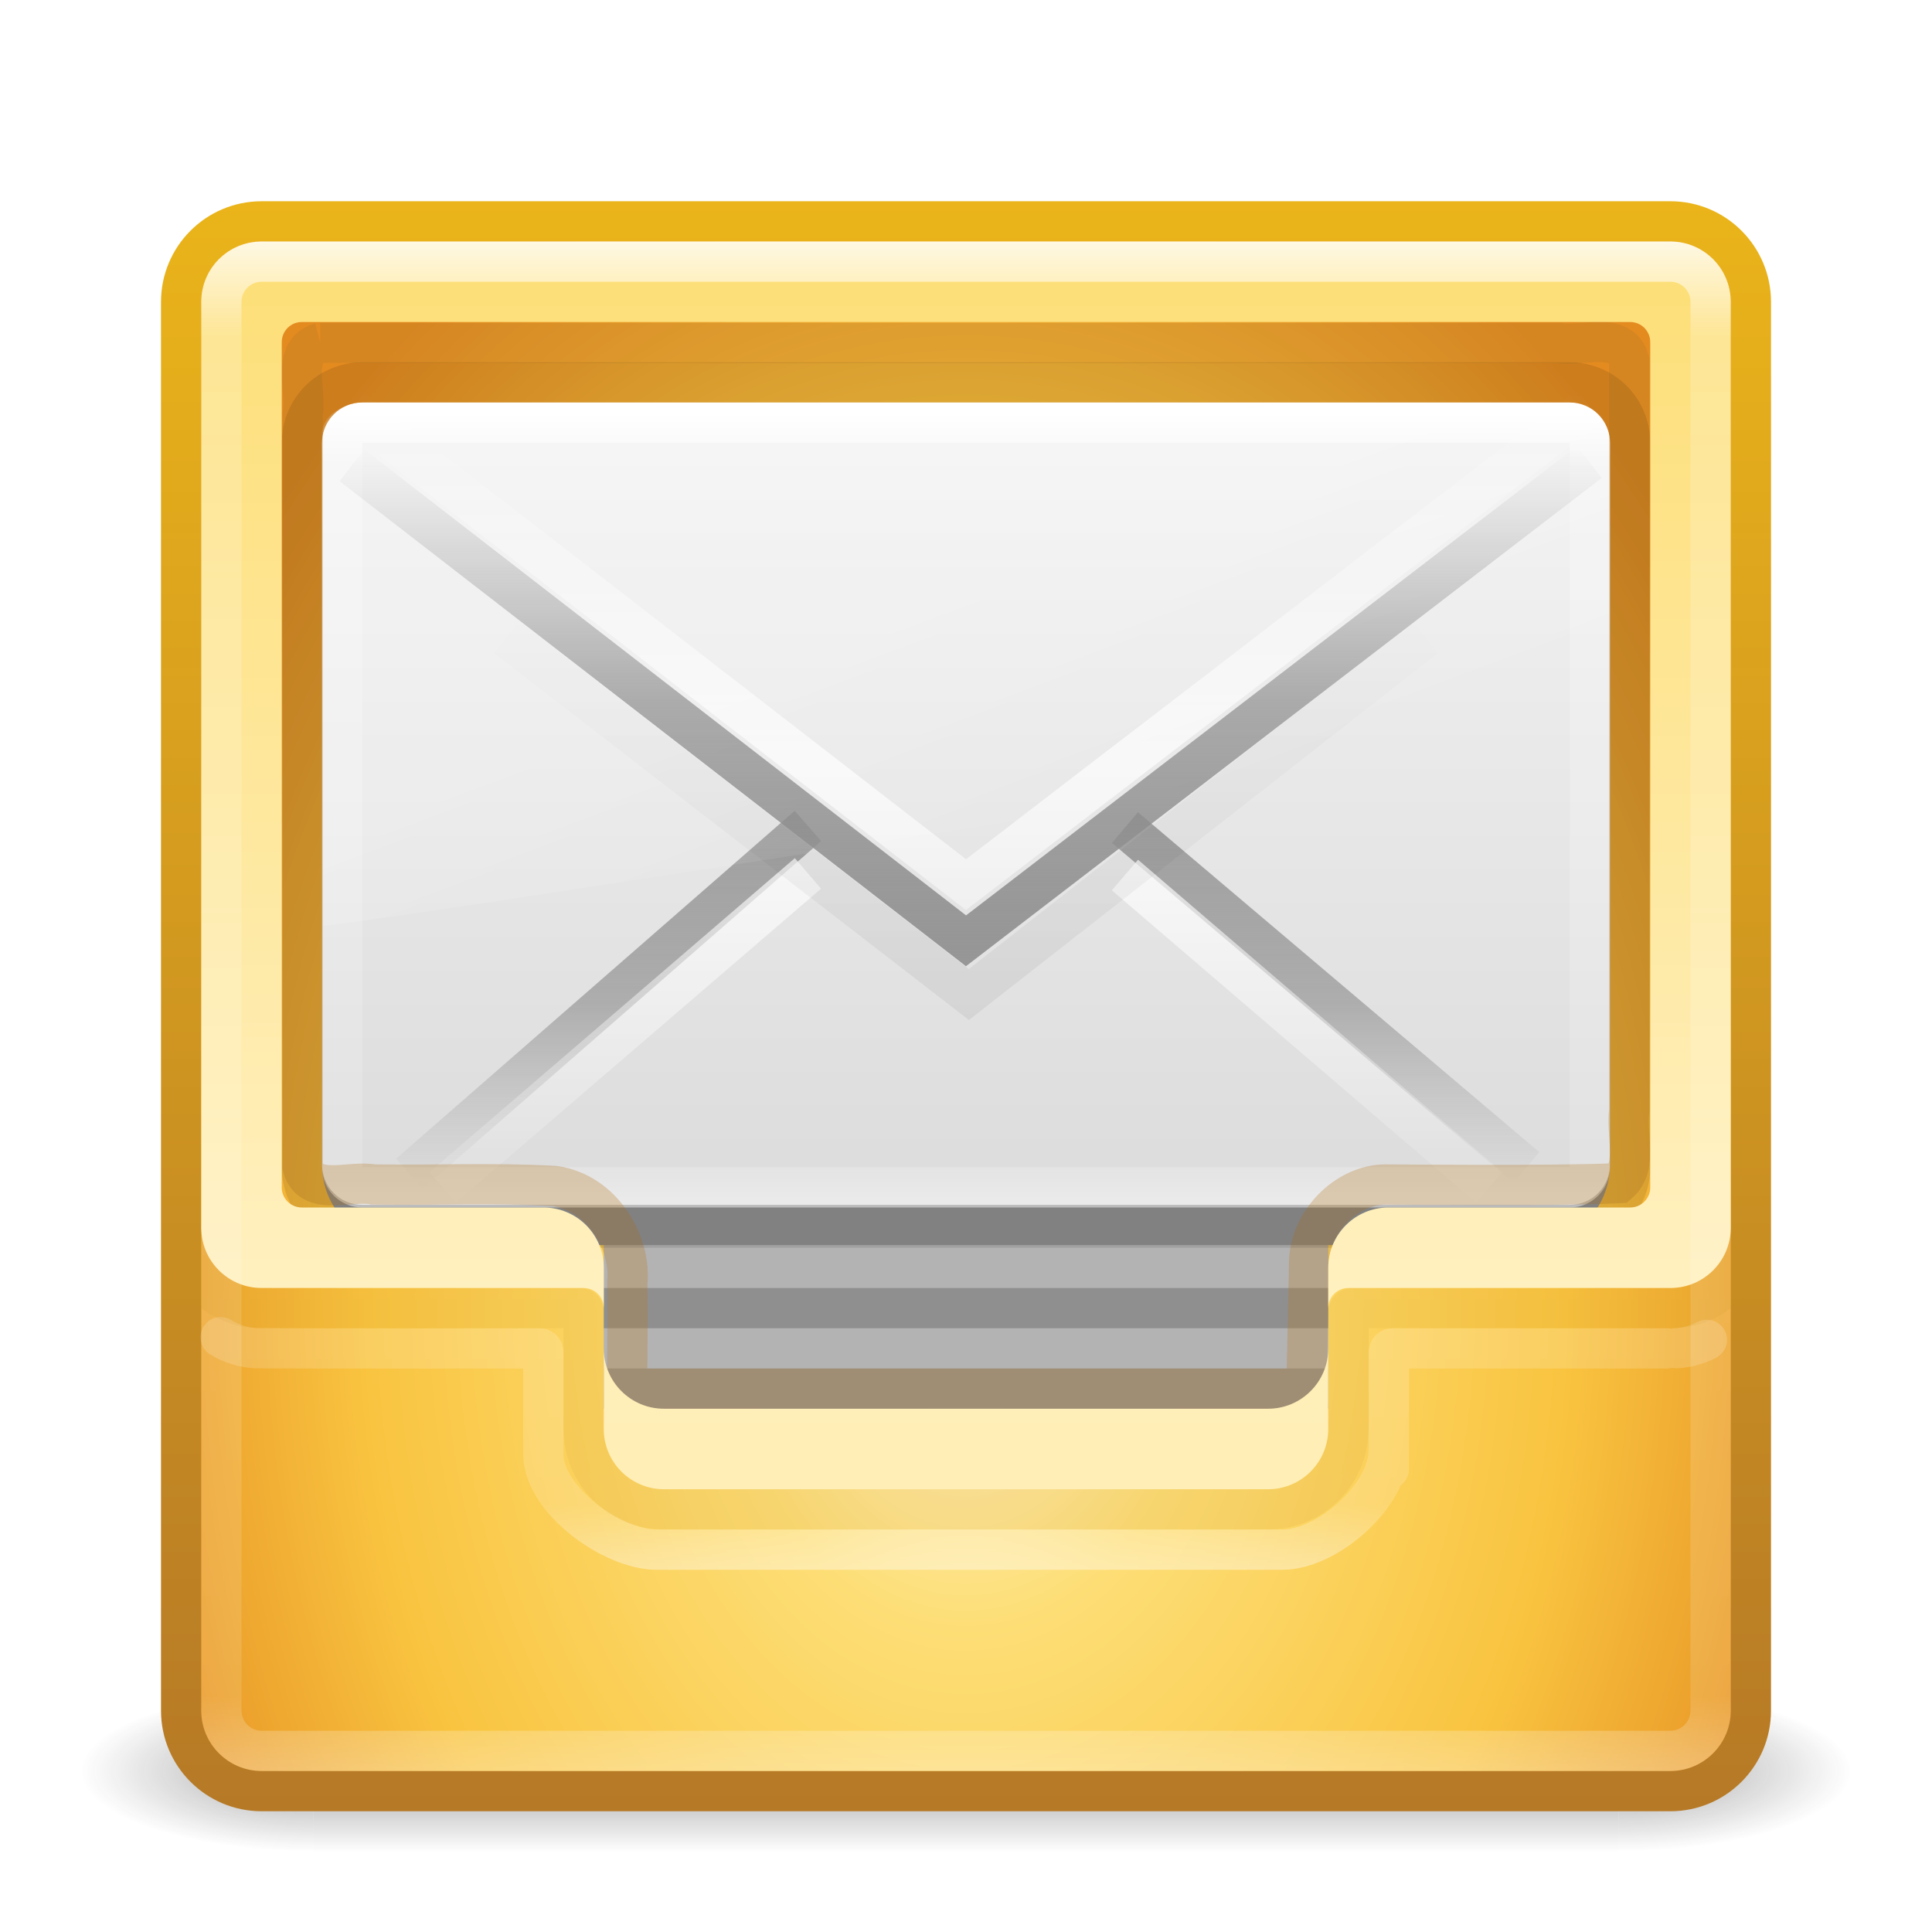
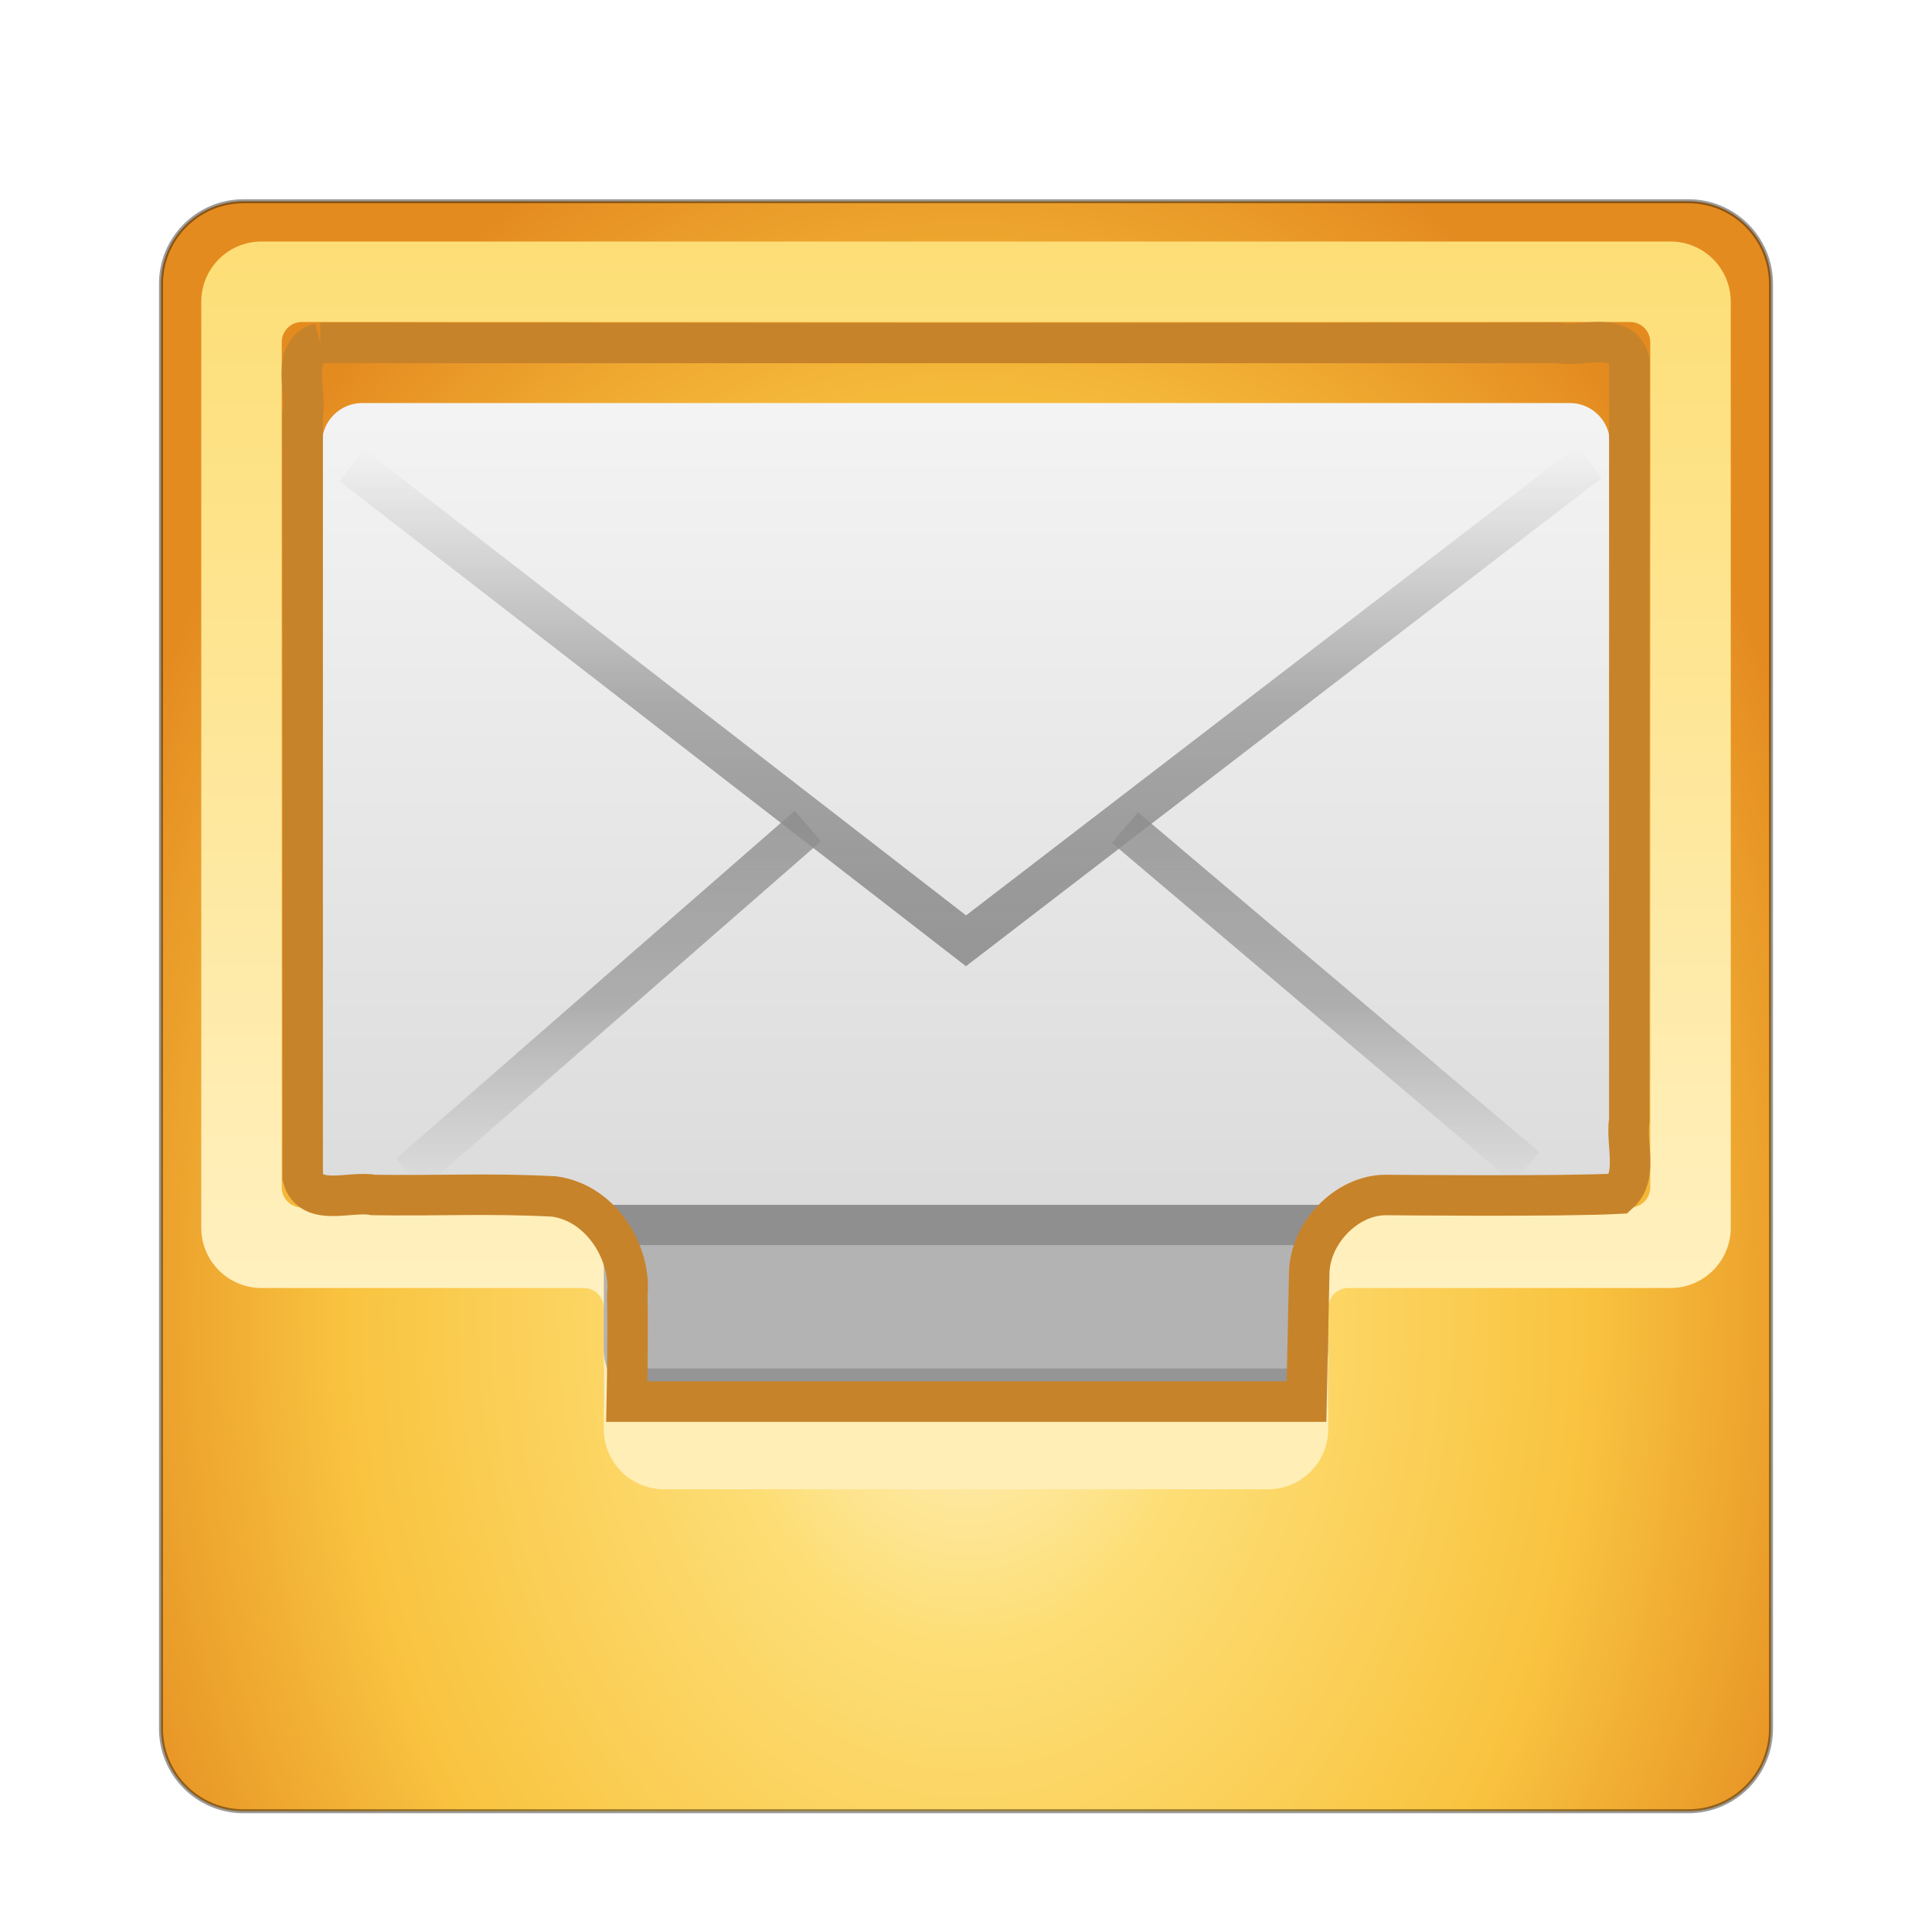
<svg xmlns="http://www.w3.org/2000/svg" xmlns:xlink="http://www.w3.org/1999/xlink" version="1.1" width="48" height="48" id="svg4471">
  <defs id="defs4473">
    <linearGradient x1="25.525" y1="35.429" x2="25.525" y2="15.738" id="linearGradient4330" xlink:href="#linearGradient3866-6" gradientUnits="userSpaceOnUse" gradientTransform="matrix(0.7348218,0,0,0.6339535,6.364435,1.185431)" spreadMethod="reflect" />
    <linearGradient id="linearGradient3866-6">
      <stop id="stop3868-7" style="stop-color:#969696;stop-opacity:1" offset="0" />
      <stop id="stop3872-0" style="stop-color:#858585;stop-opacity:0.635" offset="0.5" />
      <stop id="stop3870-0" style="stop-color:#939393;stop-opacity:0" offset="1" />
    </linearGradient>
    <linearGradient x1="24" y1="44" x2="24" y2="3.899" id="linearGradient4184" xlink:href="#linearGradient3856-8-9" gradientUnits="userSpaceOnUse" gradientTransform="matrix(-1,0,0,1,48.00585,1)" />
    <linearGradient id="linearGradient3856-8-9">
      <stop id="stop3858-7-5" style="stop-color:#b67926;stop-opacity:1" offset="0" />
      <stop id="stop3860-2-2" style="stop-color:#eab41a;stop-opacity:1" offset="1" />
    </linearGradient>
    <linearGradient x1="24" y1="5" x2="24" y2="37.992" id="linearGradient3473-5" xlink:href="#linearGradient3924-803-9" gradientUnits="userSpaceOnUse" gradientTransform="translate(1.17e-5,1.00001)" />
    <linearGradient id="linearGradient3924-803-9">
      <stop id="stop3252-4" style="stop-color:#ffffff;stop-opacity:1" offset="0" />
      <stop id="stop3254-4" style="stop-color:#ffffff;stop-opacity:0.235" offset="0.063" />
      <stop id="stop3256-1" style="stop-color:#ffffff;stop-opacity:0.157" offset="0.951" />
      <stop id="stop3258-8" style="stop-color:#ffffff;stop-opacity:0.392" offset="1" />
    </linearGradient>
    <linearGradient x1="24" y1="5" x2="24" y2="43" id="linearGradient3473" xlink:href="#linearGradient3924-803" gradientUnits="userSpaceOnUse" gradientTransform="translate(1.17e-5,1.00001)" />
    <linearGradient id="linearGradient3924-803">
      <stop id="stop3252" style="stop-color:#ffffff;stop-opacity:1" offset="0" />
      <stop id="stop3254" style="stop-color:#ffffff;stop-opacity:0.235" offset="0.063" />
      <stop id="stop3256" style="stop-color:#ffffff;stop-opacity:0.157" offset="0.951" />
      <stop id="stop3258" style="stop-color:#ffffff;stop-opacity:0.392" offset="1" />
    </linearGradient>
    <linearGradient x1="15" y1="32" x2="15" y2="6" id="linearGradient4004-8" xlink:href="#linearGradient3909-3" gradientUnits="userSpaceOnUse" />
    <linearGradient id="linearGradient3909-3">
      <stop id="stop3911-8" style="stop-color:#fff0bf;stop-opacity:1" offset="0" />
      <stop id="stop3913-4" style="stop-color:#fdde76;stop-opacity:1" offset="1" />
    </linearGradient>
    <linearGradient x1="19.567" y1="38.228" x2="19.567" y2="34.481" id="linearGradient4004-9" xlink:href="#linearGradient4026" gradientUnits="userSpaceOnUse" gradientTransform="translate(0,-1)" />
    <linearGradient id="linearGradient4026">
      <stop id="stop4028" style="stop-color:#ffeeb6;stop-opacity:1" offset="0" />
      <stop id="stop4030" style="stop-color:#feeeb7;stop-opacity:1" offset="1" />
    </linearGradient>
    <linearGradient x1="24" y1="5" x2="24" y2="43" id="linearGradient3068" xlink:href="#linearGradient3924-803-0" gradientUnits="userSpaceOnUse" gradientTransform="matrix(0.8378378,0,0,0.5135135,3.891895,7.675681)" />
    <linearGradient id="linearGradient3924-803-0">
      <stop id="stop3252-06" style="stop-color:#ffffff;stop-opacity:1" offset="0" />
      <stop id="stop3254-1" style="stop-color:#ffffff;stop-opacity:0.235" offset="0.063" />
      <stop id="stop3256-0" style="stop-color:#ffffff;stop-opacity:0.157" offset="0.951" />
      <stop id="stop3258-2" style="stop-color:#ffffff;stop-opacity:0.392" offset="1" />
    </linearGradient>
    <linearGradient x1="16.626" y1="15.298" x2="20.055" y2="24.628" id="linearGradient3071" xlink:href="#linearGradient8265-821-176-38-919-66-249-7-7" gradientUnits="userSpaceOnUse" gradientTransform="matrix(0.6947203,0,0,0.7048349,7.294215,5.973834)" />
    <linearGradient id="linearGradient8265-821-176-38-919-66-249-7-7">
      <stop id="stop2687-1-9" style="stop-color:#ffffff;stop-opacity:1" offset="0" />
      <stop id="stop2689-5-4" style="stop-color:#ffffff;stop-opacity:0" offset="1" />
    </linearGradient>
    <linearGradient x1="25.525" y1="30.189" x2="25.525" y2="15.738" id="linearGradient3074" xlink:href="#linearGradient3333-4-4" gradientUnits="userSpaceOnUse" gradientTransform="matrix(0.7348218,0,0,0.6339535,6.364435,-0.2093677)" spreadMethod="reflect" />
    <linearGradient id="linearGradient3333-4-4">
      <stop id="stop3335-4-6" style="stop-color:#ffffff;stop-opacity:1" offset="0" />
      <stop id="stop3337-7-2" style="stop-color:#ffffff;stop-opacity:0" offset="1" />
    </linearGradient>
    <linearGradient x1="23.904" y1="35.75" x2="23.904" y2="20.443" id="linearGradient3077" xlink:href="#linearGradient3495" gradientUnits="userSpaceOnUse" gradientTransform="matrix(0.7333603,0,0,0.6765601,6.47007,1.346523)" />
    <linearGradient id="linearGradient3495">
      <stop id="stop3497" style="stop-color:#000000;stop-opacity:1" offset="0" />
      <stop id="stop3874" style="stop-color:#000000;stop-opacity:0.498" offset="0.5" />
      <stop id="stop3499" style="stop-color:#000000;stop-opacity:0" offset="1" />
    </linearGradient>
    <linearGradient x1="25.525" y1="30.189" x2="25.525" y2="15.738" id="linearGradient3080" xlink:href="#linearGradient3333-4" gradientUnits="userSpaceOnUse" gradientTransform="matrix(0.7348218,0,0,0.6339535,6.364435,2.364474)" spreadMethod="reflect" />
    <linearGradient id="linearGradient3333-4">
      <stop id="stop3335-4" style="stop-color:#ffffff;stop-opacity:1" offset="0" />
      <stop id="stop3337-7" style="stop-color:#ffffff;stop-opacity:0" offset="1" />
    </linearGradient>
    <linearGradient x1="25.525" y1="30.189" x2="25.525" y2="15.738" id="linearGradient3083" xlink:href="#linearGradient3866" gradientUnits="userSpaceOnUse" gradientTransform="matrix(0.7348218,0,0,0.6339535,6.364435,1.185431)" spreadMethod="reflect" />
    <linearGradient id="linearGradient3866">
      <stop id="stop3868" style="stop-color:#a0a0a0;stop-opacity:1" offset="0" />
      <stop id="stop3872" style="stop-color:#8f8f8f;stop-opacity:0.635" offset="0.5" />
      <stop id="stop3870" style="stop-color:#9d9d9d;stop-opacity:0" offset="1" />
    </linearGradient>
    <linearGradient x1="20.053" y1="10.637" x2="20.053" y2="45.244" id="linearGradient3086" xlink:href="#linearGradient3600" gradientUnits="userSpaceOnUse" gradientTransform="matrix(0.7111112,0,0,0.6036589,6.933334,3.070424)" />
    <linearGradient id="linearGradient3600">
      <stop id="stop3602" style="stop-color:#f4f4f4;stop-opacity:1" offset="0" />
      <stop id="stop3604" style="stop-color:#dbdbdb;stop-opacity:1" offset="1" />
    </linearGradient>
-     <radialGradient cx="19.74" cy="8.45" r="20" fx="19.74" fy="8.45" id="radialGradient3155" xlink:href="#linearGradient3846" gradientUnits="userSpaceOnUse" gradientTransform="matrix(3.8129384e-8,1.535959,-1.126235,0,33.5165,2.068778)" />
+     <radialGradient cx="19.74" cy="8.45" r="20" fx="19.74" fy="8.45" id="radialGradient3155" xlink:href="#linearGradient3846" gradientUnits="userSpaceOnUse" gradientTransform="matrix(3.910706e-8,1.575343,-1.155112,0,33.76051,1.480798)" />
    <linearGradient id="linearGradient3846">
      <stop id="stop3848" style="stop-color:#fff3cb;stop-opacity:1" offset="0" />
      <stop id="stop3850" style="stop-color:#fdde76;stop-opacity:1" offset="0.262" />
      <stop id="stop3852" style="stop-color:#f9c440;stop-opacity:1" offset="0.661" />
      <stop id="stop3854" style="stop-color:#e48b20;stop-opacity:1" offset="1" />
    </linearGradient>
    <linearGradient x1="24" y1="44" x2="24" y2="3.899" id="linearGradient3157" xlink:href="#linearGradient3856" gradientUnits="userSpaceOnUse" gradientTransform="translate(-4.3e-5,1)" />
    <linearGradient id="linearGradient3856">
      <stop id="stop3858" style="stop-color:#b67926;stop-opacity:1" offset="0" />
      <stop id="stop3860" style="stop-color:#eab41a;stop-opacity:1" offset="1" />
    </linearGradient>
    <radialGradient cx="4.993" cy="43.5" r="2.5" fx="4.993" fy="43.5" id="radialGradient3013-896" xlink:href="#linearGradient3688-166-749-2-324" gradientUnits="userSpaceOnUse" gradientTransform="matrix(2.003784,0,0,1.4,27.98813,-17.4)" />
    <linearGradient id="linearGradient3688-166-749-2-324">
      <stop id="stop3216" style="stop-color:#181818;stop-opacity:1" offset="0" />
      <stop id="stop3218" style="stop-color:#181818;stop-opacity:0" offset="1" />
    </linearGradient>
    <radialGradient cx="4.993" cy="43.5" r="2.5" fx="4.993" fy="43.5" id="radialGradient3015-826" xlink:href="#linearGradient3688-464-309-8-331" gradientUnits="userSpaceOnUse" gradientTransform="matrix(2.003784,0,0,1.4,-20.01187,-104.4)" />
    <linearGradient id="linearGradient3688-464-309-8-331">
      <stop id="stop3222" style="stop-color:#181818;stop-opacity:1" offset="0" />
      <stop id="stop3224" style="stop-color:#181818;stop-opacity:0" offset="1" />
    </linearGradient>
    <linearGradient id="linearGradient3702-501-757-6-946">
      <stop id="stop3228" style="stop-color:#181818;stop-opacity:0" offset="0" />
      <stop id="stop3230" style="stop-color:#181818;stop-opacity:1" offset="0.5" />
      <stop id="stop3232" style="stop-color:#181818;stop-opacity:0" offset="1" />
    </linearGradient>
    <linearGradient x1="25.058" y1="47.028" x2="25.058" y2="39.999" id="linearGradient4469" xlink:href="#linearGradient3702-501-757-6-946" gradientUnits="userSpaceOnUse" />
  </defs>
-   <g id="layer1">
-     <g transform="matrix(1.157895,0,0,0.5714286,-3.789476,19.14286)" id="g3712-0" style="opacity:0.4">
-       <rect width="5" height="7" x="38" y="40" id="rect2801-4" style="fill:url(#radialGradient3013-896);fill-opacity:1;stroke:none" />
-       <rect width="5" height="7" x="-10" y="-47" transform="scale(-1,-1)" id="rect3696-8" style="fill:url(#radialGradient3015-826);fill-opacity:1;stroke:none" />
-       <rect width="28" height="7" x="10" y="40" id="rect3700-7" style="fill:url(#linearGradient4469);fill-opacity:1;stroke:none" />
-     </g>
-     <rect width="39" height="39" rx="2" ry="2" x="4.5" y="5.5" id="rect5505-21" style="color:#000000;fill:url(#radialGradient3155);fill-opacity:1;fill-rule:nonzero;stroke:url(#linearGradient3157);stroke-width:1;stroke-linecap:round;stroke-linejoin:round;stroke-miterlimit:4;stroke-opacity:1;stroke-dasharray:none;stroke-dashoffset:0;marker:none;visibility:visible;display:inline;overflow:visible;enable-background:accumulate" />
-     <rect width="18" height="5" rx="0" ry="0" x="15" y="30" id="rect4813" style="color:#000000;fill:#b3b3b3;fill-opacity:1;fill-rule:nonzero;stroke:none;stroke-width:1;marker:none;visibility:visible;display:inline;overflow:visible;enable-background:accumulate" />
-     <path d="m 15,32.5 18,0" id="path4815" style="opacity:0.2;fill:none;stroke:#000000;stroke-width:1px;stroke-linecap:butt;stroke-linejoin:miter;stroke-opacity:1" />
-     <path d="m 15,34.5 18,0" id="path4815-2" style="opacity:0.17;fill:none;stroke:#000000;stroke-width:1px;stroke-linecap:butt;stroke-linejoin:miter;stroke-opacity:1" />
-     <rect width="32" height="19.921" rx="2" ry="2" x="8" y="11.013" id="rect2396-9-0" style="fill:#8f8f8f;fill-opacity:1;fill-rule:evenodd;stroke:none;stroke-width:1;marker:none;visibility:visible;display:inline;overflow:visible;enable-background:accumulate" />
-     <rect width="32" height="19.921" rx="1" ry="1" x="8" y="10.013" id="rect2396-9" style="fill:url(#linearGradient3086);fill-opacity:1;fill-rule:evenodd;stroke:none;stroke-width:1;marker:none;visibility:visible;display:inline;overflow:visible;enable-background:accumulate" />
-     <path d="m 20.073,20.521 -9.902,8.642 z m 7.876,0.04 9.971,8.444 z" id="path3341-2" style="fill:none;stroke:url(#linearGradient3083);stroke-width:1;stroke-linecap:butt;stroke-linejoin:miter;stroke-miterlimit:4;stroke-opacity:1;stroke-dasharray:none;stroke-dashoffset:0;marker:none;visibility:visible;display:inline;overflow:visible;enable-background:accumulate" />
-     <path d="M 20.073,21.7 11,29.5 z m 7.876,0.04 L 37,29.5 z" id="path3341-2-6" style="opacity:0.7;fill:none;stroke:url(#linearGradient3080);stroke-width:1;stroke-linecap:butt;stroke-linejoin:miter;stroke-miterlimit:4;stroke-opacity:1;stroke-dasharray:none;stroke-dashoffset:0;marker:none;visibility:visible;display:inline;overflow:visible;enable-background:accumulate" />
-     <path d="m 12.583,15.833 11.488,8.875 11.347,-8.875" id="path3493" style="opacity:0.06;fill:none;stroke:url(#linearGradient3077);stroke-width:1;stroke-linecap:butt;stroke-linejoin:miter;stroke-miterlimit:4;stroke-opacity:1;stroke-dasharray:none" />
-     <path d="M 8.743,10.164 24,21.979 39.488,10.085" id="path3926" style="opacity:0.7;fill:none;stroke:url(#linearGradient3074);stroke-width:1;stroke-linecap:butt;stroke-linejoin:miter;stroke-miterlimit:4;stroke-opacity:1;stroke-dasharray:none;stroke-dashoffset:0;marker:none;visibility:visible;display:inline;overflow:visible;enable-background:accumulate" />
-     <path d="M 9.094,10 C 8.522,10 8,10.316 8,10.797 L 8.011,23 c 0.921,-0.013 31.291,-4.792 31.989,-5.022 l 0,-7.026 C 40,10.585 39.518,10 39.023,10 z" id="path3333" style="opacity:0.2;fill:url(#linearGradient3071);fill-opacity:1;fill-rule:evenodd;stroke:none" />
-     <rect width="31" height="19" rx="0.5" ry="0.5" x="8.5" y="10.5" id="rect6741-1-5" style="fill:none;stroke:url(#linearGradient3068);stroke-width:1;stroke-linecap:round;stroke-linejoin:round;stroke-miterlimit:4;stroke-opacity:1;stroke-dasharray:none;stroke-dashoffset:0" />
-     <path d="m 7.959,8.52 c -0.749,0.196 -0.328,1.179 -0.439,1.756 0,6.238 0,12.476 0,18.714 0.196,0.749 1.18,0.328 1.758,0.438 1.648,0.024 2.853,-0.049 4.495,0.036 1.198,0.169 1.914,1.421 1.812,2.408 0.021,1.1 -0.012,2.627 -0.012,2.627 l 16.886,0 0.067,-3.128 c 0,-0.99 0.917,-1.943 1.903,-1.943 0,0 4.346,0.044 5.787,-0.033 0.494,-0.431 0.17,-1.217 0.263,-1.811 0,-6.209 0,-12.418 0,-18.626 -0.196,-0.749 -1.18,-0.328 -1.758,-0.438 -10.255,0 -20.509,0 -30.764,-1e-6 z" id="path7715" style="opacity:0.3;color:#000000;fill:none;stroke:#b67926;stroke-width:1;stroke-linejoin:miter;stroke-miterlimit:4;stroke-opacity:1;stroke-dasharray:none;marker:none;visibility:visible;display:inline;overflow:visible;enable-background:accumulate" />
-     <rect width="33" height="21" rx="1.5" ry="1.5" x="7.5" y="9.5" id="rect2396-9-3" style="opacity:0.1;fill:none;stroke:#000000;stroke-width:1;stroke-opacity:1;marker:none;visibility:visible;display:inline;overflow:visible;enable-background:accumulate" />
-     <path d="m 15,33.5 0,2 c 0,0.831 0.669,1.5 1.5,1.5 l 15,0 c 0.831,0 1.5,-0.669 1.5,-1.5 l 0,-2 c 0,0.831 -0.669,1.5 -1.5,1.5 l -15,0 C 15.669,35 15,34.331 15,33.5 z" id="rect3877" style="color:#000000;fill:url(#linearGradient4004-9);fill-opacity:1;fill-rule:nonzero;stroke:none;stroke-width:1;marker:none;visibility:visible;display:inline;overflow:visible;enable-background:accumulate" />
-     <path d="M 6.5,6 C 5.669,6 5,6.669 5,7.5 l 0,23 C 5,31.331 5.669,32 6.5,32 l 4,0 2.188,0 1.812,0 c 0.277,0 0.5,0.223 0.5,0.5 l 0,-1 C 15,30.669 14.331,30 13.5,30 l -0.812,0 -1.188,0 -4,0 C 7.223,30 7,29.777 7,29.5 L 7,8.5 C 7,8.223 7.223,8 7.5,8 l 33,0 C 40.777,8 41,8.223 41,8.5 l 0,21 c 0,0.277 -0.223,0.5 -0.5,0.5 l -4,0 -1.5,0 -0.5,0 C 33.669,30 33,30.669 33,31.5 l 0,1 C 33,32.223 33.223,32 33.5,32 l 1.5,0 2.5,0 4,0 c 0.831,0 1.5,-0.669 1.5,-1.5 l 0,-23 C 43,6.669 42.331,6 41.5,6 l -35,0 z" id="rect3856" style="color:#000000;fill:url(#linearGradient4004-8);fill-opacity:1;fill-rule:nonzero;stroke:none;stroke-width:1;marker:none;visibility:visible;display:inline;overflow:visible;enable-background:accumulate" />
-     <rect width="37" height="37" rx="1" ry="1" x="5.5" y="6.5" id="rect6741-1" style="opacity:0.8;fill:none;stroke:url(#linearGradient3473);stroke-width:1;stroke-linecap:round;stroke-linejoin:round;stroke-miterlimit:4;stroke-opacity:1;stroke-dasharray:none;stroke-dashoffset:0" />
-     <path d="m 41.66,33.494 c 0.263,-0.014 0.516,-0.087 0.746,-0.206 M 34.506,36.5 l 0,-2.906 c 0,-0.055 0.038,-0.094 0.094,-0.094 l 6.812,0 m -6.912,2.549 c 0,1.108 -1.524,2.451 -2.632,2.451 l -15.557,0 c -1.108,0 -2.812,-1.253 -2.812,-2.361 l 0,-2.545 c 0,-0.055 -0.038,-0.094 -0.094,-0.094 0,0 -5.971,0.007 -7.06,-0.006 -0.308,-0.017 -0.603,-0.114 -0.863,-0.271" id="rect4076-3-1" style="color:#000000;fill:none;stroke:url(#linearGradient3473-5);stroke-width:1;stroke-linecap:round;stroke-linejoin:round;stroke-miterlimit:4;stroke-opacity:1;stroke-dasharray:none;stroke-dashoffset:0;marker:none;visibility:visible;display:inline;overflow:visible;enable-background:accumulate" />
-     <path d="M 41.66,32.494 C 42.617,32.442 43.448,31.611 43.5,30.654 M 33.506,35.5 l 0,-2.906 c 0,-0.055 0.038,-0.094 0.094,-0.094 l 7.812,0 M 33.5,34.938 33.5,35.5 c 0,1.108 -0.892,2 -2,2 l -15,0 c -1.108,0 -2,-0.892 -2,-2 l 0,-2.906 C 14.5,32.538 14.462,32.5 14.406,32.5 c 0,0 -6.971,0.007 -8.061,-0.006 C 5.389,32.442 4.558,31.611 4.506,30.654" id="rect4076-3" style="opacity:0.1;color:#000000;fill:none;stroke:url(#linearGradient4184);stroke-width:1;stroke-linecap:round;stroke-linejoin:round;stroke-miterlimit:4;stroke-opacity:1;stroke-dasharray:none;stroke-dashoffset:0;marker:none;visibility:visible;display:inline;overflow:visible;enable-background:accumulate" />
-     <path d="M 8.743,11.559 24,23.374 39.488,11.479" id="path3341-2-2" style="fill:none;stroke:url(#linearGradient4330);stroke-width:1;stroke-linecap:butt;stroke-linejoin:miter;stroke-miterlimit:4;stroke-opacity:1;stroke-dasharray:none;stroke-dashoffset:0;marker:none;visibility:visible;display:inline;overflow:visible;enable-background:accumulate" />
-   </g>
+   <rect style="color:#000000;display:inline;overflow:visible;visibility:visible;fill:url(#radialGradient3155);fill-opacity:1;fill-rule:nonzero;stroke:#000000;stroke-width:0.1;stroke-linecap:round;stroke-linejoin:round;stroke-miterlimit:4;stroke-dasharray:none;stroke-dashoffset:0;stroke-opacity:0.392;marker:none;enable-background:accumulate" id="rect5505-21" y="5" x="4" ry="2.051" rx="2.051" height="40" width="40" />
+   <rect style="color:#000000;display:inline;overflow:visible;visibility:visible;fill:#b3b3b3;fill-opacity:1;fill-rule:nonzero;stroke:none;stroke-width:1;marker:none;enable-background:accumulate" id="rect4813" y="30" x="15" ry="0" rx="0" height="5" width="18" />
+   <path style="opacity:0.17;fill:none;stroke:#000000;stroke-width:1px;stroke-linecap:butt;stroke-linejoin:miter;stroke-opacity:1" id="path4815-2" d="M 15,34.5 H 33" />
+   <rect style="display:inline;overflow:visible;visibility:visible;fill:#8f8f8f;fill-opacity:1;fill-rule:evenodd;stroke:none;stroke-width:1;marker:none;enable-background:accumulate" id="rect2396-9-0" y="11.013" x="8" ry="2" rx="2" height="19.921" width="32" />
+   <rect style="display:inline;overflow:visible;visibility:visible;fill:url(#linearGradient3086);fill-opacity:1;fill-rule:evenodd;stroke:none;stroke-width:1;marker:none;enable-background:accumulate" id="rect2396-9" y="10.013" x="8" ry="1" rx="1" height="19.921" width="32" />
+   <path style="display:inline;overflow:visible;visibility:visible;fill:none;stroke:url(#linearGradient3083);stroke-width:1;stroke-linecap:butt;stroke-linejoin:miter;stroke-miterlimit:4;stroke-dasharray:none;stroke-dashoffset:0;stroke-opacity:1;marker:none;enable-background:accumulate" id="path3341-2" d="m 20.073,20.521 -9.902,8.642 z m 7.876,0.04 9.971,8.444 z" />
+   <path style="color:#000000;display:inline;overflow:visible;visibility:visible;fill:url(#linearGradient4004-9);fill-opacity:1;fill-rule:nonzero;stroke:none;stroke-width:1;marker:none;enable-background:accumulate" id="rect3877" d="m 15,33.5 v 2 c 0,0.831 0.669,1.5 1.5,1.5 h 15 c 0.831,0 1.5,-0.669 1.5,-1.5 v -2 c 0,0.831 -0.669,1.5 -1.5,1.5 h -15 C 15.669,35 15,34.331 15,33.5 Z" />
+   <path style="color:#000000;display:inline;overflow:visible;visibility:visible;fill:url(#linearGradient4004-8);fill-opacity:1;fill-rule:nonzero;stroke:none;stroke-width:1;marker:none;enable-background:accumulate" id="rect3856" d="M 6.5,6 C 5.669,6 5,6.669 5,7.5 v 23 C 5,31.331 5.669,32 6.5,32 h 4 2.188 1.812 c 0.277,0 0.5,0.223 0.5,0.5 v -1 C 15,30.669 14.331,30 13.5,30 H 12.688 11.5 7.5 C 7.223,30 7,29.777 7,29.5 V 8.5 C 7,8.223 7.223,8 7.5,8 h 33 C 40.777,8 41,8.223 41,8.5 v 21 C 41,29.777 40.777,30 40.5,30 H 36.5 35 34.5 C 33.669,30 33,30.669 33,31.5 v 1 C 33,32.223 33.223,32 33.5,32 h 1.5 2.5 4 C 42.331,32 43,31.331 43,30.5 V 7.5 C 43,6.669 42.331,6 41.5,6 Z" />
+   <path style="display:inline;overflow:visible;visibility:visible;fill:none;stroke:url(#linearGradient4330);stroke-width:1;stroke-linecap:butt;stroke-linejoin:miter;stroke-miterlimit:4;stroke-dasharray:none;stroke-dashoffset:0;stroke-opacity:1;marker:none;enable-background:accumulate" id="path3341-2-2" d="M 8.743,11.559 24,23.374 39.488,11.479" />
+   <path style="color:#000000;display:inline;overflow:visible;visibility:visible;opacity:1;fill:none;stroke:#c7832a;stroke-width:1.006;stroke-linejoin:miter;stroke-miterlimit:4;stroke-dasharray:none;stroke-opacity:1;marker:none;enable-background:accumulate" id="path7715" d="m 7.959,8.521 c -0.749,0.199 -0.328,1.193 -0.439,1.778 0,6.315 0,12.631 0,18.946 0.196,0.758 1.18,0.332 1.758,0.444 1.648,0.025 2.853,-0.049 4.495,0.037 1.198,0.171 1.914,1.439 1.812,2.437 0.021,1.114 -0.012,2.659 -0.012,2.659 H 32.46 l 0.067,-3.166 c 0,-1.002 0.917,-1.967 1.903,-1.967 0,0 4.346,0.044 5.787,-0.033 0.494,-0.436 0.17,-1.232 0.263,-1.834 0,-6.286 0,-12.572 0,-18.857 -0.196,-0.758 -1.18,-0.332 -1.758,-0.444 -10.255,0 -20.509,0 -30.764,-1.1e-6 z" />
</svg>
